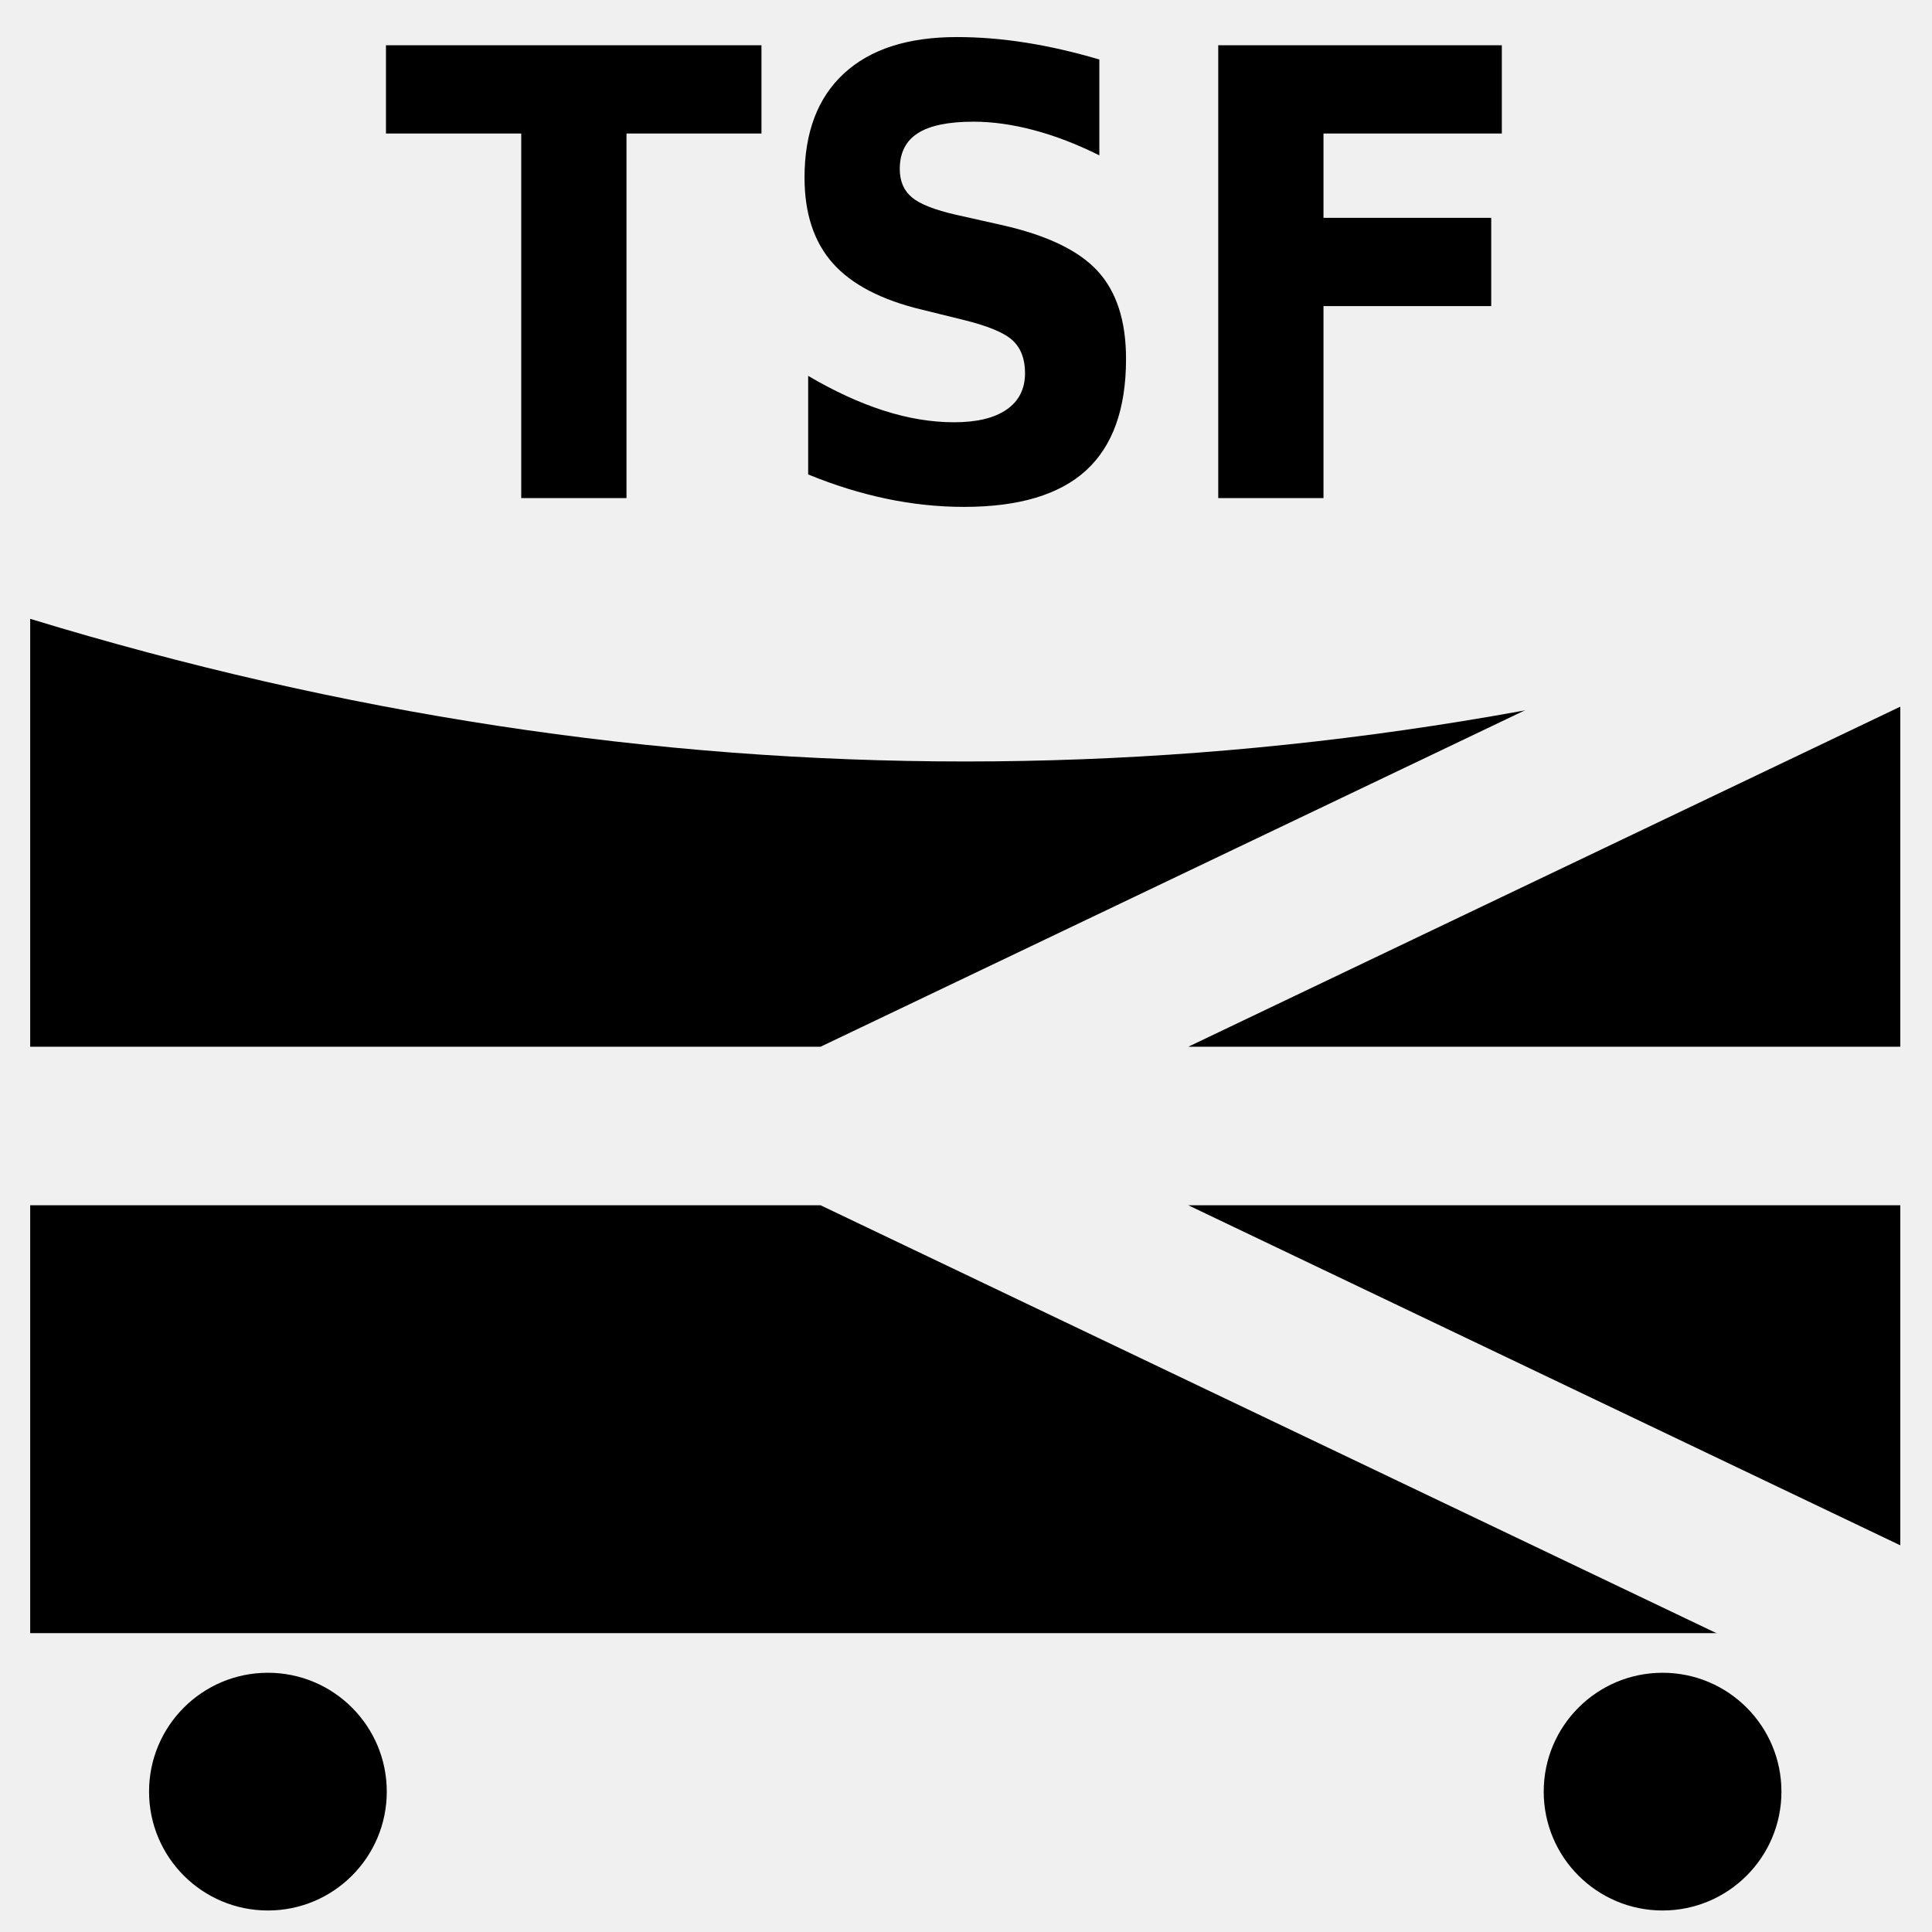
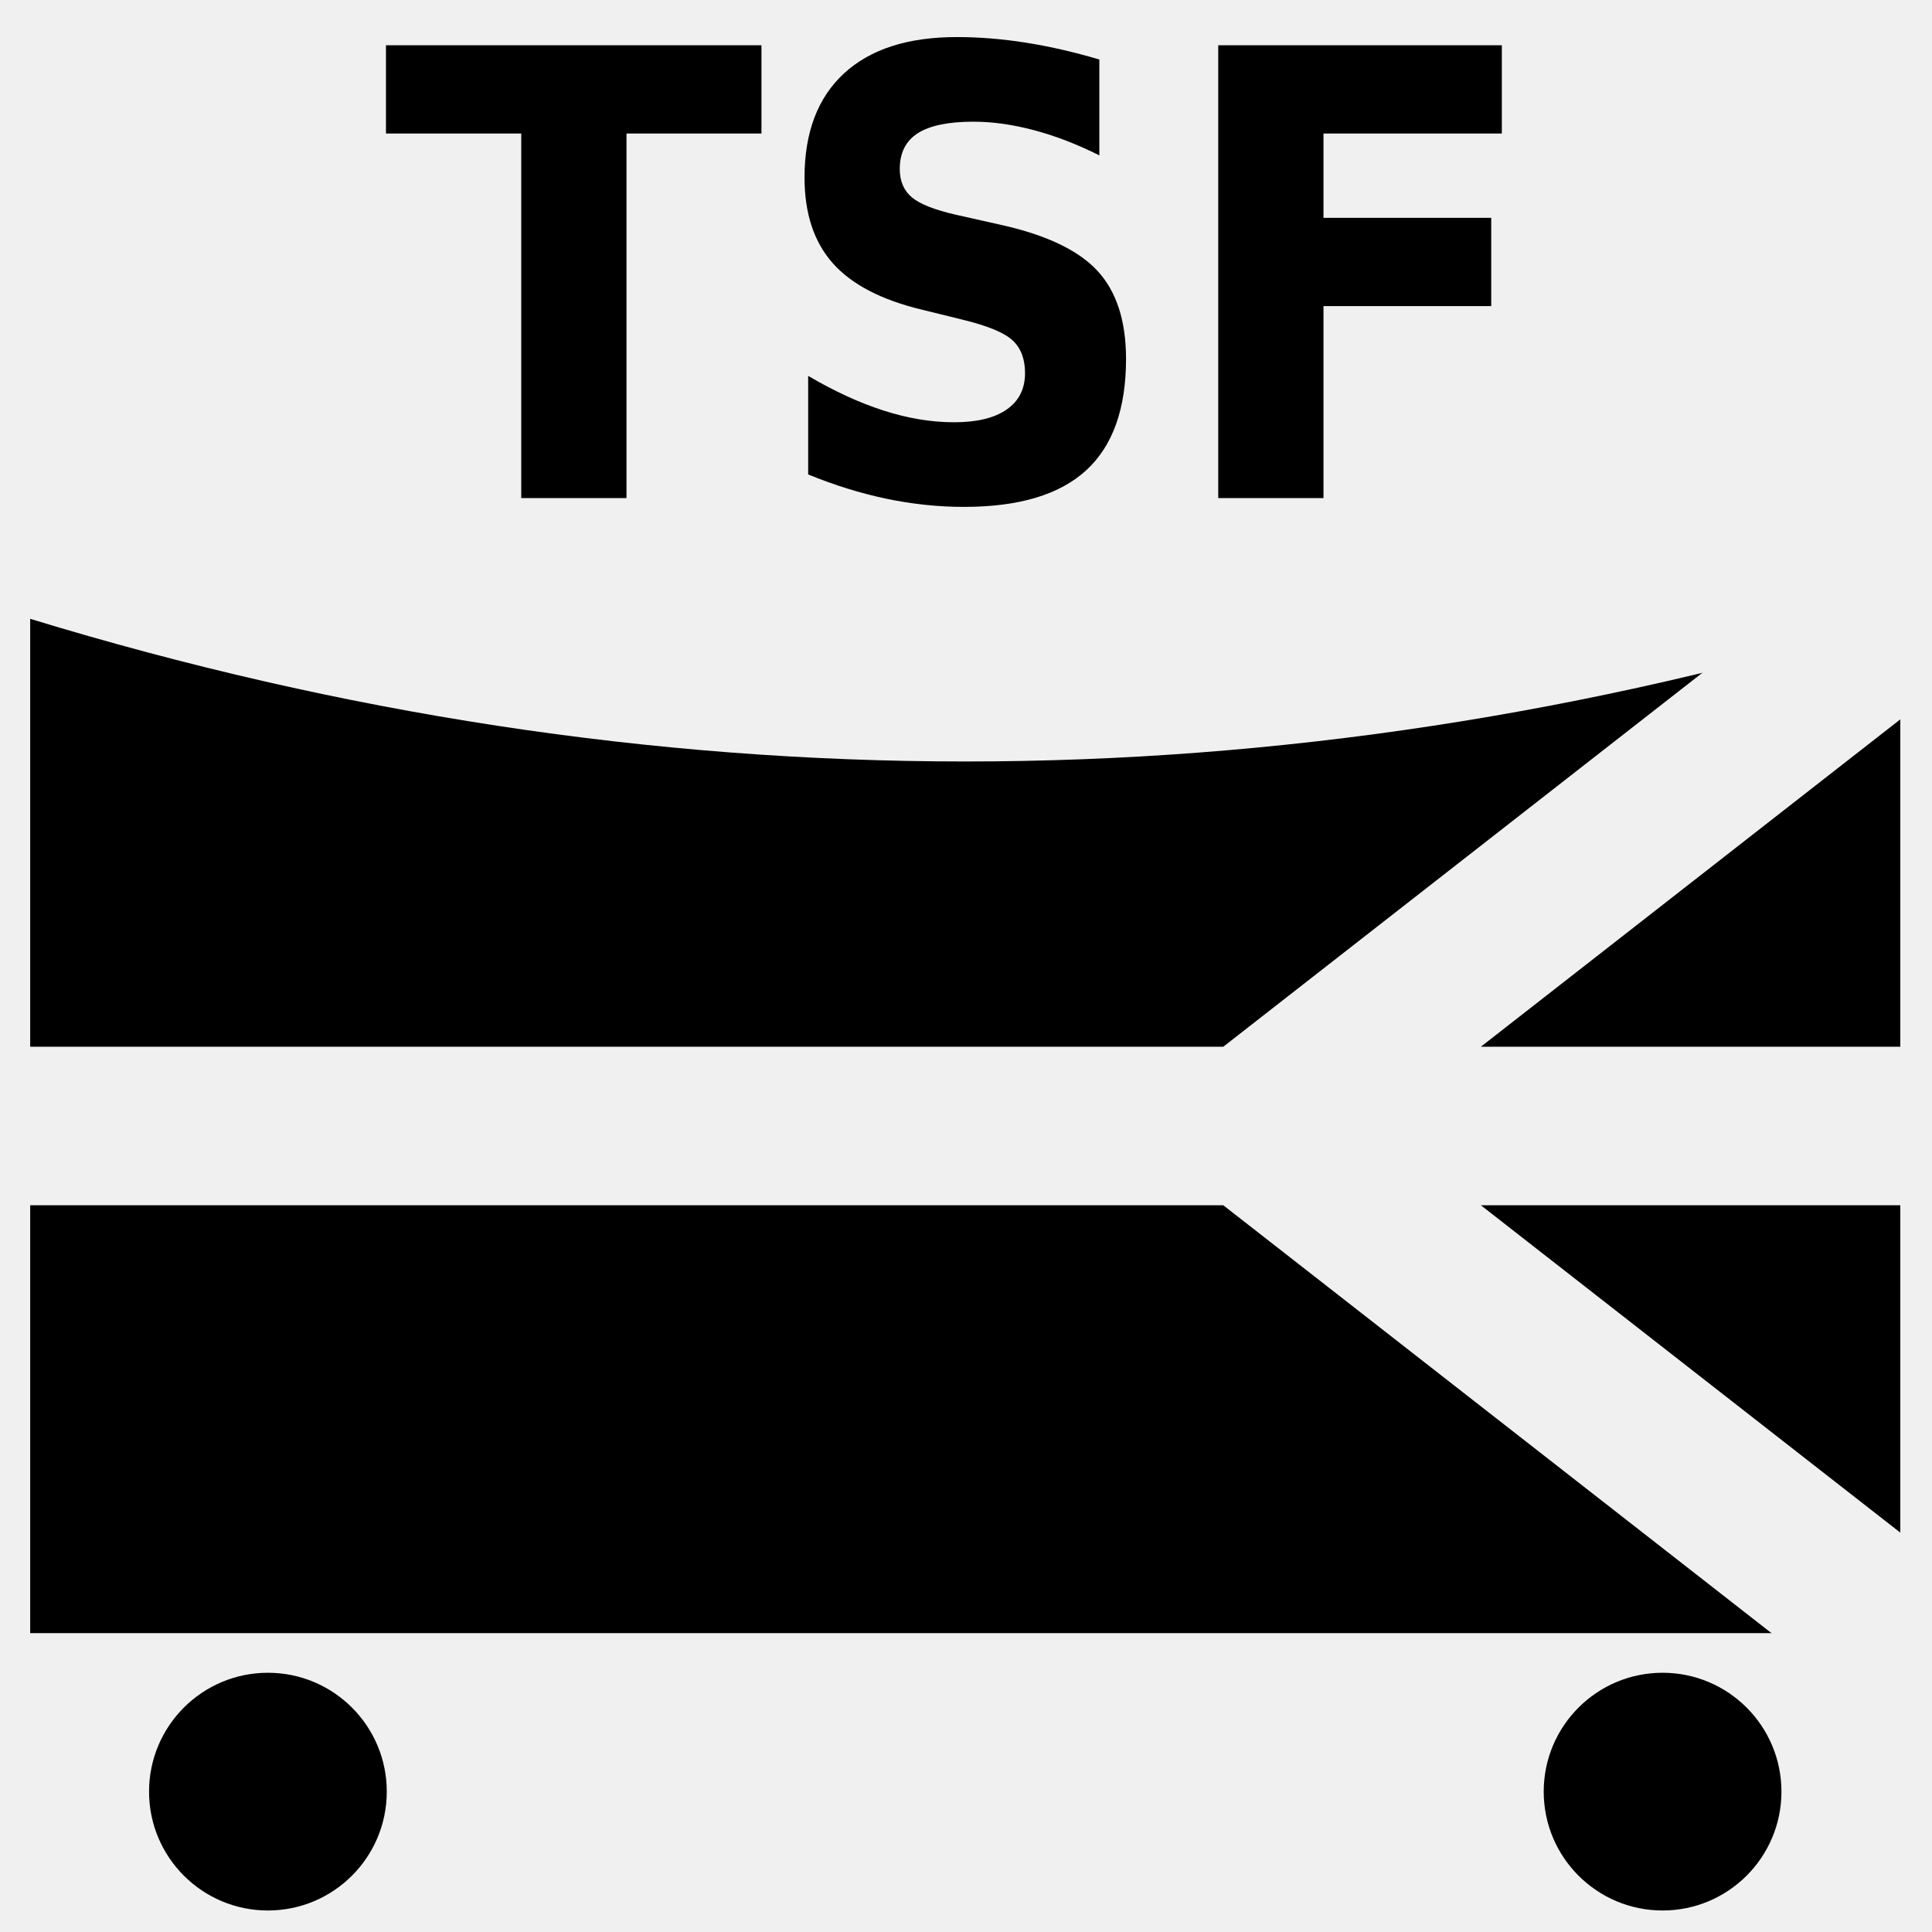
<svg xmlns="http://www.w3.org/2000/svg" width="256" height="256" viewBox="0 0 256 256">
  <defs>
    <mask id="fd" maskUnits="userSpaceOnUse" x="0" y="0" width="256" height="256">
      <rect x="0" y="0" width="256" height="256" fill="#ffffff" />
-       <path d="M0,128 L256,128 M112,128 L266.1,54.4 M112,128 L266.1,201.6" fill="none" stroke="#000000" stroke-width="20" />
+       <path d="M0,128 L256,128 M164,128 L258.3,54.4 M164,128 L258.3,201.6" fill="none" stroke="#000000" stroke-width="20" />
    </mask>
  </defs>
  <g fill="#000000">
    <g transform="translate(50.78,66.0) scale(0.04019,-0.04019)">
      <path transform="translate(0,0)" d="M9 1493H1247V1202H802V0H455V1202H9Z" />
      <path transform="translate(1257,0)" d="M1104 1446V1130Q994 1185 888.5 1213.0Q783 1241 689 1241Q565 1241 505.5 1203.0Q446 1165 446 1085Q446 1025 486.0 991.5Q526 958 632 934L779 901Q1004 851 1098.0 749.0Q1192 647 1192 459Q1192 212 1060.5 91.5Q929 -29 658 -29Q530 -29 401.5 -2.0Q273 25 144 78V403Q273 327 393.0 288.5Q513 250 625 250Q738 250 798.5 292.0Q859 334 859 412Q859 482 818.0 520.0Q777 558 654 588L520 621Q319 669 225.5 774.0Q132 879 132 1057Q132 1280 262.0 1400.0Q392 1520 634 1520Q745 1520 862.0 1501.5Q979 1483 1104 1446Z" />
      <path transform="translate(2584,0)" d="M169 1493H1104V1202H516V924H1069V633H516V0H169Z" />
    </g>
  </g>
  <g transform="translate(-6.5,14.8) scale(1.05)" fill="#000000">
    <path d="M10,64 L10,192 L246,192 L246,64 Q128,100 10,64 Z" mask="url(#fd)" />
    <circle cx="40" cy="212" r="15" />
    <circle cx="216" cy="212" r="15" />
  </g>
</svg>
